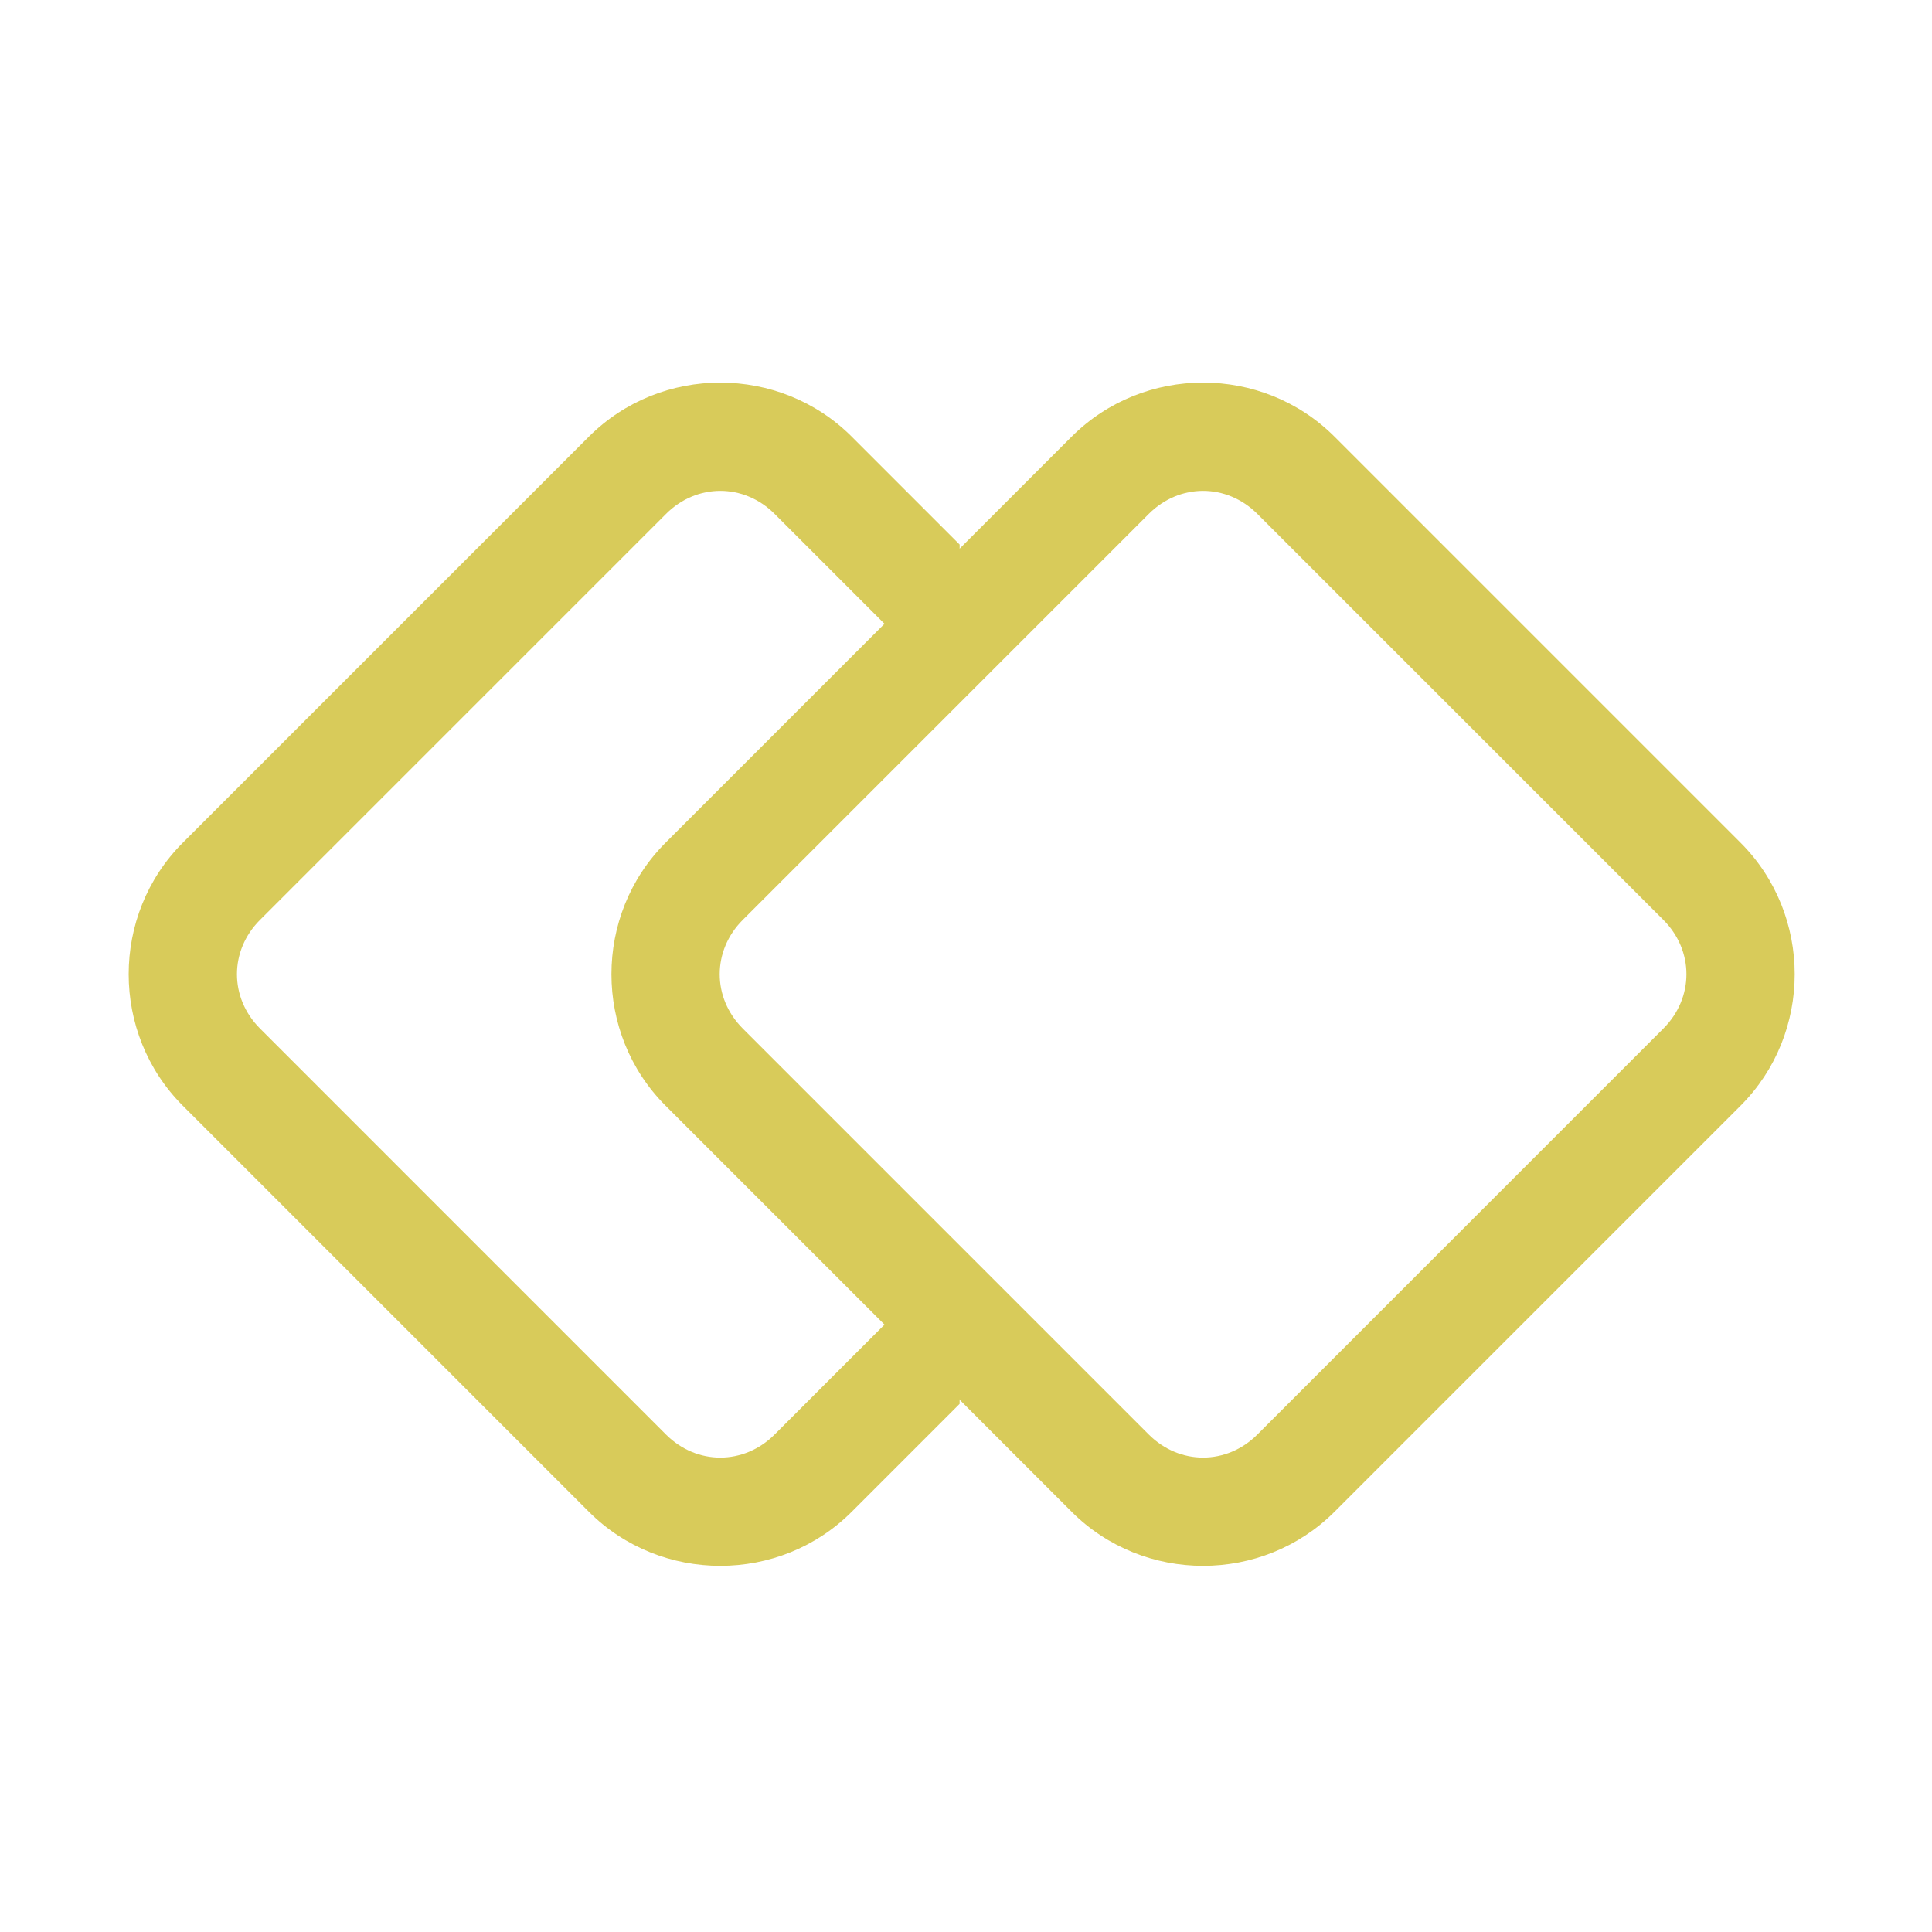
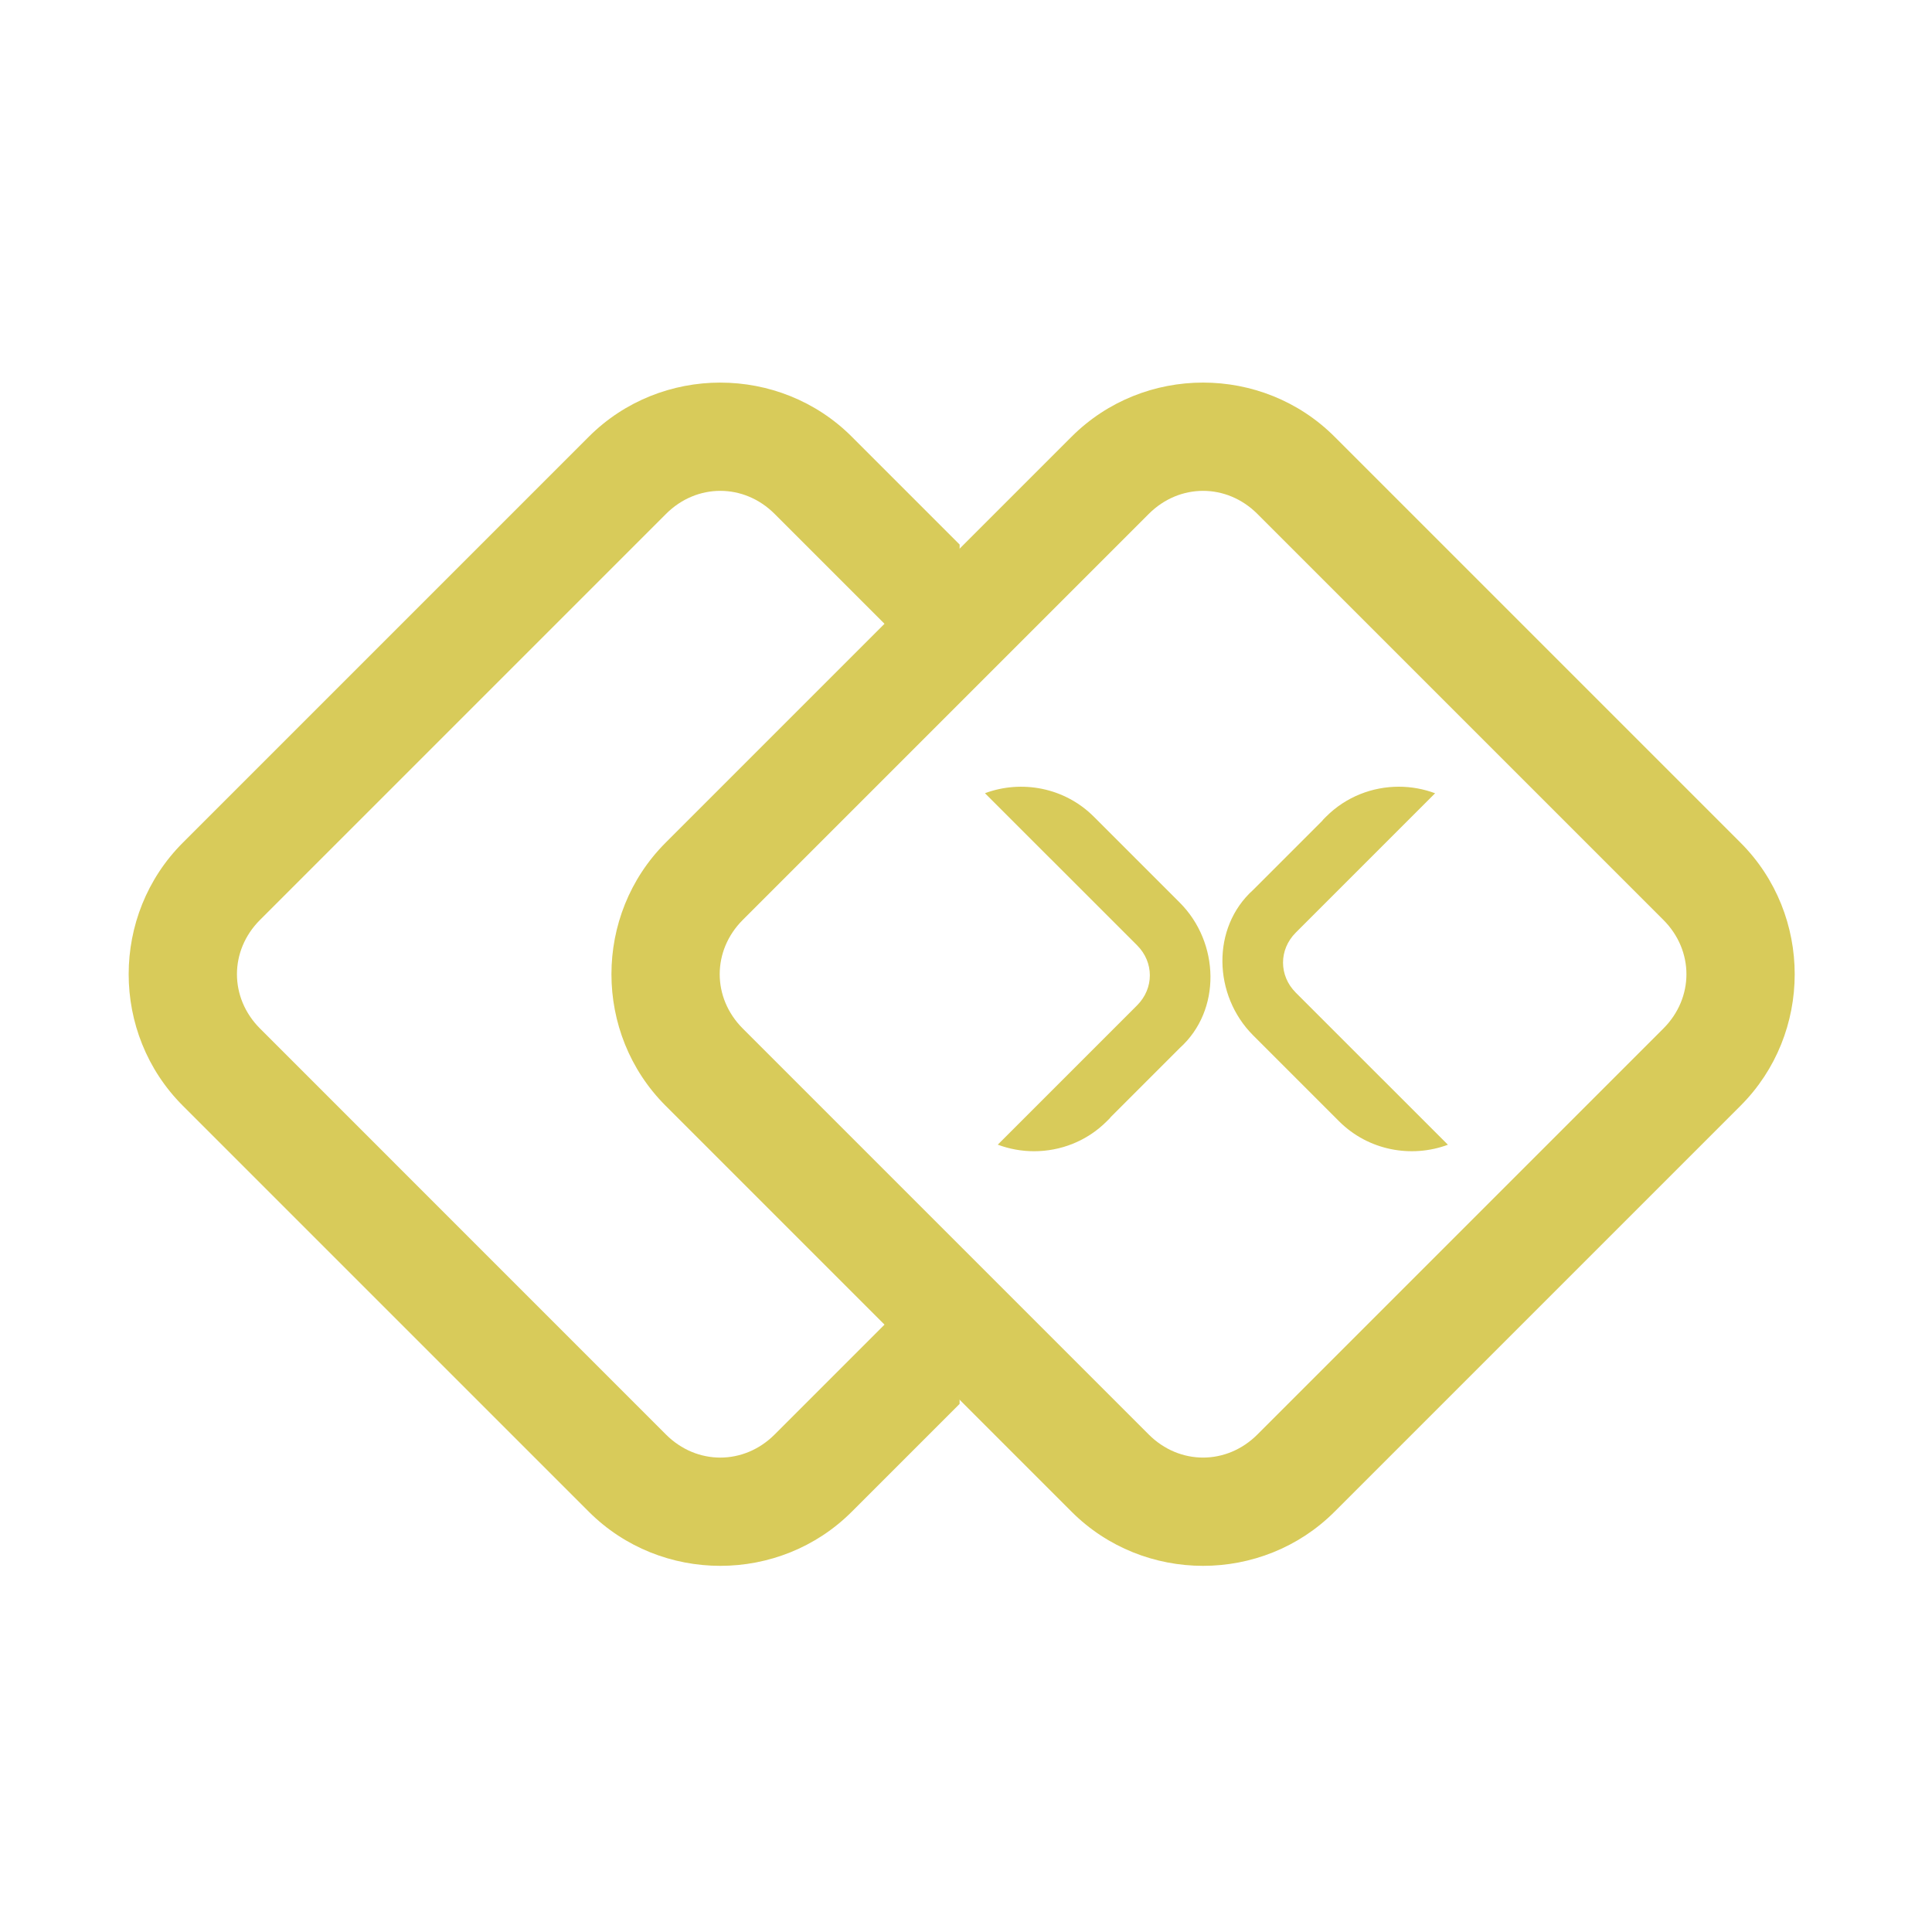
<svg xmlns="http://www.w3.org/2000/svg" width="5in" height="5in" viewBox="0 0 127 127" version="1.1" id="svg5">
  <defs id="defs2">
    <clipPath clipPathUnits="userSpaceOnUse" id="clipPath2350">
      <rect style="fill:#5dffff;fill-opacity:1;stroke:none;stroke-width:5;stroke-linecap:round;stroke-linejoin:round;stroke-miterlimit:4;stroke-dasharray:none" id="rect2352" width="45.776" height="45.776" x="117.315" y="136.821" ry="4.46" transform="rotate(-45)" />
    </clipPath>
    <clipPath clipPathUnits="userSpaceOnUse" id="clipPath2350-7">
      <rect style="fill:#5dffff;fill-opacity:1;stroke:none;stroke-width:5;stroke-linecap:round;stroke-linejoin:round;stroke-miterlimit:4;stroke-dasharray:none" id="rect2352-5" width="45.776" height="45.776" x="117.315" y="136.821" ry="4.46" transform="rotate(-45)" />
    </clipPath>
    <clipPath clipPathUnits="userSpaceOnUse" id="clipPath2350-5">
      <rect style="fill:#5dffff;fill-opacity:1;stroke:none;stroke-width:5;stroke-linecap:round;stroke-linejoin:round;stroke-miterlimit:4;stroke-dasharray:none" id="rect2352-6" width="45.776" height="45.776" x="117.315" y="136.821" ry="4.46" transform="rotate(-45)" />
    </clipPath>
    <clipPath clipPathUnits="userSpaceOnUse" id="clipPath2350-7-2">
      <rect style="fill:#5dffff;fill-opacity:1;stroke:none;stroke-width:5;stroke-linecap:round;stroke-linejoin:round;stroke-miterlimit:4;stroke-dasharray:none" id="rect2352-5-9" width="45.776" height="45.776" x="117.315" y="136.821" ry="4.46" transform="rotate(-45)" />
    </clipPath>
    <clipPath clipPathUnits="userSpaceOnUse" id="clipPath2350-0">
      <rect style="fill:#5dffff;fill-opacity:1;stroke:none;stroke-width:5;stroke-linecap:round;stroke-linejoin:round;stroke-miterlimit:4;stroke-dasharray:none" id="rect2352-9" width="45.776" height="45.776" x="117.315" y="136.821" ry="4.46" transform="rotate(-45)" />
    </clipPath>
    <clipPath clipPathUnits="userSpaceOnUse" id="clipPath2350-7-3">
      <rect style="fill:#5dffff;fill-opacity:1;stroke:none;stroke-width:5;stroke-linecap:round;stroke-linejoin:round;stroke-miterlimit:4;stroke-dasharray:none" id="rect2352-5-6" width="45.776" height="45.776" x="117.315" y="136.821" ry="4.46" transform="rotate(-45)" />
    </clipPath>
    <clipPath clipPathUnits="userSpaceOnUse" id="clipPath2350-5-0">
      <rect style="fill:#5dffff;fill-opacity:1;stroke:none;stroke-width:5;stroke-linecap:round;stroke-linejoin:round;stroke-miterlimit:4;stroke-dasharray:none" id="rect2352-6-6" width="45.776" height="45.776" x="117.315" y="136.821" ry="4.46" transform="rotate(-45)" />
    </clipPath>
    <clipPath clipPathUnits="userSpaceOnUse" id="clipPath2350-7-2-2">
      <rect style="fill:#5dffff;fill-opacity:1;stroke:none;stroke-width:5;stroke-linecap:round;stroke-linejoin:round;stroke-miterlimit:4;stroke-dasharray:none" id="rect2352-5-9-6" width="45.776" height="45.776" x="117.315" y="136.821" ry="4.46" transform="rotate(-45)" />
    </clipPath>
    <clipPath clipPathUnits="userSpaceOnUse" id="clipPath2350-0-2">
      <rect style="fill:#5dffff;fill-opacity:1;stroke:none;stroke-width:5;stroke-linecap:round;stroke-linejoin:round;stroke-miterlimit:4;stroke-dasharray:none" id="rect2352-9-3" width="45.776" height="45.776" x="117.315" y="136.821" ry="4.46" transform="rotate(-45)" />
    </clipPath>
    <clipPath clipPathUnits="userSpaceOnUse" id="clipPath2350-7-3-7">
      <rect style="fill:#5dffff;fill-opacity:1;stroke:none;stroke-width:5;stroke-linecap:round;stroke-linejoin:round;stroke-miterlimit:4;stroke-dasharray:none" id="rect2352-5-6-5" width="45.776" height="45.776" x="117.315" y="136.821" ry="4.46" transform="rotate(-45)" />
    </clipPath>
    <clipPath clipPathUnits="userSpaceOnUse" id="clipPath2350-5-0-9">
      <rect style="fill:#5dffff;fill-opacity:1;stroke:none;stroke-width:5;stroke-linecap:round;stroke-linejoin:round;stroke-miterlimit:4;stroke-dasharray:none" id="rect2352-6-6-2" width="45.776" height="45.776" x="117.315" y="136.821" ry="4.46" transform="rotate(-45)" />
    </clipPath>
    <clipPath clipPathUnits="userSpaceOnUse" id="clipPath2350-7-2-2-2">
      <rect style="fill:#5dffff;fill-opacity:1;stroke:none;stroke-width:5;stroke-linecap:round;stroke-linejoin:round;stroke-miterlimit:4;stroke-dasharray:none" id="rect2352-5-9-6-8" width="45.776" height="45.776" x="117.315" y="136.821" ry="4.46" transform="rotate(-45)" />
    </clipPath>
  </defs>
  <g id="layer1">
-     <path id="rect1307" style="color:#000000;fill:#d8cb5a;stroke-width:1;stroke-linecap:round;stroke-linejoin:round;-inkscape-stroke:none" d="m 47.349,25.15 c -3.136,0 -6.272,1.186 -8.644,3.558 l -26.688,26.688 c -4.745,4.745 -4.745,12.544 0,17.288 l 26.688,26.688 c 4.745,4.745 12.544,4.745 17.288,0 l 7.087,-7.087 v -10.148 l -12.162,12.162 c -2.021,2.021 -5.119,2.021 -7.14,0 L 17.092,67.61 c -2.021,-2.021 -2.021,-5.119 0,-7.14 l 26.688,-26.688 c 2.021,-2.021 5.119,-2.021 7.14,0 l 12.162,12.162 v -10.148 l -7.087,-7.087 c -2.372,-2.372 -5.509,-3.558 -8.644,-3.558 z" />
-     <path style="color:#000000;fill:#d8cb5a;stroke-linecap:round;stroke-linejoin:round;-inkscape-stroke:none" d="m 87.728,28.708 c -4.745,-4.745 -12.543,-4.745 -17.288,0 l -26.688,26.688 c -4.745,4.745 -4.745,12.543 0,17.288 l 26.688,26.688 c 4.745,4.745 12.543,4.745 17.288,0 l 26.688,-26.688 c 4.745,-4.745 4.745,-12.543 0,-17.288 z m -5.074,5.074 26.688,26.688 c 2.021,2.021 2.021,5.119 0,7.14 l -26.688,26.688 c -2.021,2.021 -5.119,2.021 -7.14,0 L 48.826,67.61 c -2.021,-2.021 -2.021,-5.119 -2e-6,-7.14 l 26.688,-26.688 c 2.021,-2.021 5.119,-2.021 7.14,0 z" id="rect1307-3" />
+     <g id="g864">
+       <path id="rect1307" style="color:#000000;fill:#d8cb5a;stroke-width:1;stroke-linecap:round;stroke-linejoin:round;-inkscape-stroke:none" d="m 47.349,25.15 c -3.136,0 -6.272,1.186 -8.644,3.558 l -26.688,26.688 c -4.745,4.745 -4.745,12.544 0,17.288 l 26.688,26.688 c 4.745,4.745 12.544,4.745 17.288,0 l 7.087,-7.087 v -10.148 l -12.162,12.162 c -2.021,2.021 -5.119,2.021 -7.14,0 L 17.092,67.61 c -2.021,-2.021 -2.021,-5.119 0,-7.14 l 26.688,-26.688 c 2.021,-2.021 5.119,-2.021 7.14,0 l 12.162,12.162 v -10.148 l -7.087,-7.087 c -2.372,-2.372 -5.509,-3.558 -8.644,-3.558 z" />
+       <path style="color:#000000;fill:#d8cb5a;stroke-linecap:round;stroke-linejoin:round;-inkscape-stroke:none" d="m 87.728,28.708 c -4.745,-4.745 -12.543,-4.745 -17.288,0 l -26.688,26.688 c -4.745,4.745 -4.745,12.543 0,17.288 l 26.688,26.688 c 4.745,4.745 12.543,4.745 17.288,0 l 26.688,-26.688 c 4.745,-4.745 4.745,-12.543 0,-17.288 z m -5.074,5.074 26.688,26.688 c 2.021,2.021 2.021,5.119 0,7.14 l -26.688,26.688 c -2.021,2.021 -5.119,2.021 -7.14,0 L 48.826,67.61 c -2.021,-2.021 -2.021,-5.119 -2e-6,-7.14 l 26.688,-26.688 c 2.021,-2.021 5.119,-2.021 7.14,0 z" id="rect1307-3" />
+     </g>
    <g id="rect1307-3-6" transform="rotate(45)" />
+     <g id="g1205" transform="matrix(0.5527973,0,0,0.5527973,121.0577,-21.45341)">
+       <path id="rect1307-3-1" style="color:#000000;fill:#d8cb5a;stroke-width:1;stroke-linecap:round;stroke-linejoin:round;-inkscape-stroke:none" d="m -61.715,136.337 0.016,0.016 -8.281,8.281 c -4.988,4.488 -4.745,12.543 3e-6,17.288 l 10.224,10.224 c 3.476,3.476 8.59,4.405 12.942,2.788 l -7.765,-7.765 c -0.034,-0.032 -0.069,-0.064 -0.103,-0.098 l -10.224,-10.224 c -2.021,-2.021 -2.021,-5.119 -2e-6,-7.14 l 9.047,-9.047 c 0.001,-9e-4 0.002,-0.002 0.003,-0.003 l 7.518,-7.518 c -1.387,-0.518 -2.851,-0.78 -4.316,-0.78 -3.136,1e-5 -6.271,1.186 -8.644,3.559 z" />
+       <path id="rect1307-3-5-2" style="color:#000000;fill:#d8cb5a;stroke-width:1;stroke-linecap:round;stroke-linejoin:round;-inkscape-stroke:none" d="m -86.966,171.729 -0.016,-0.016 8.281,-8.281 c 4.988,-4.488 4.745,-12.543 0,-17.288 l -10.224,-10.224 c -3.476,-3.476 -8.59,-4.405 -12.942,-2.788 l 7.765,7.765 c 0.034,0.033 0.069,0.063 0.103,0.097 l 10.224,10.224 c 2.021,2.021 2.021,5.119 0,7.14 l -9.047,9.047 c -7.92e-4,6.2e-4 -0.002,0.002 -0.003,0.002 l -7.518,7.518 c 1.387,0.518 2.851,0.78 4.316,0.78 3.136,-1e-5 6.271,-1.186 8.644,-3.559 z" />
+     </g>
+     <g id="g1205-3" transform="translate(109.2526,-4.171902)" />
  </g>
</svg>
